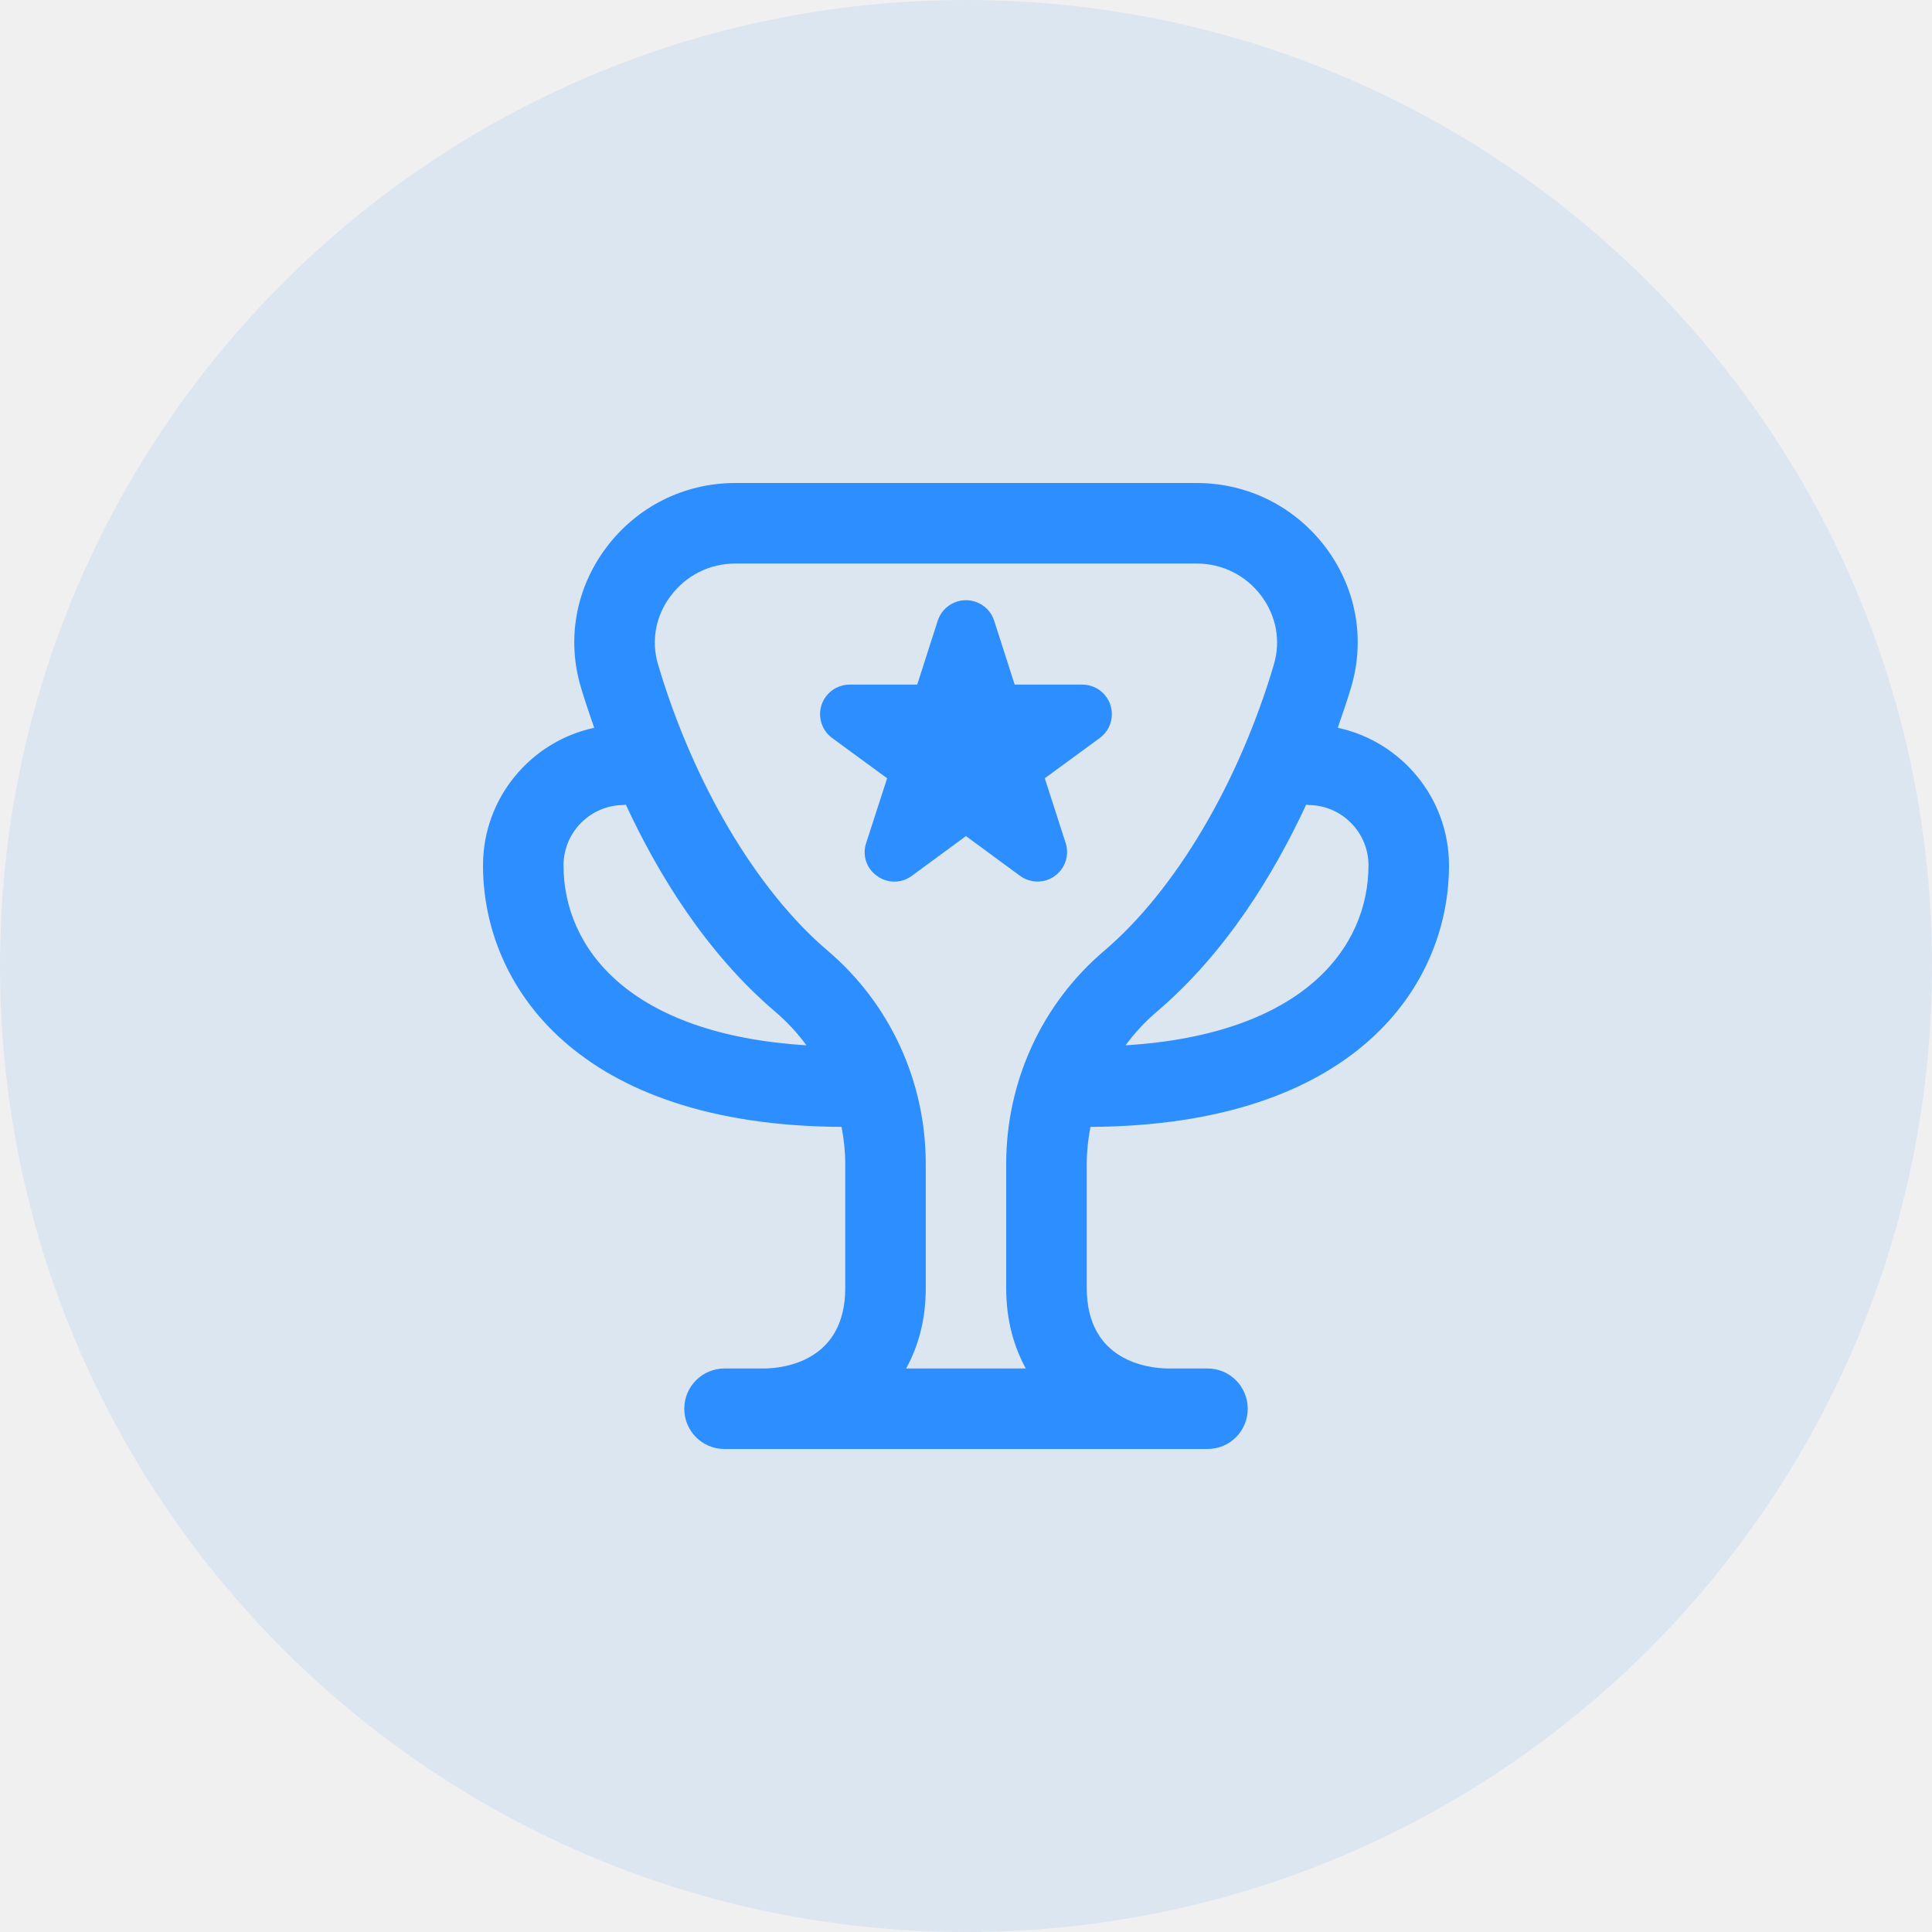
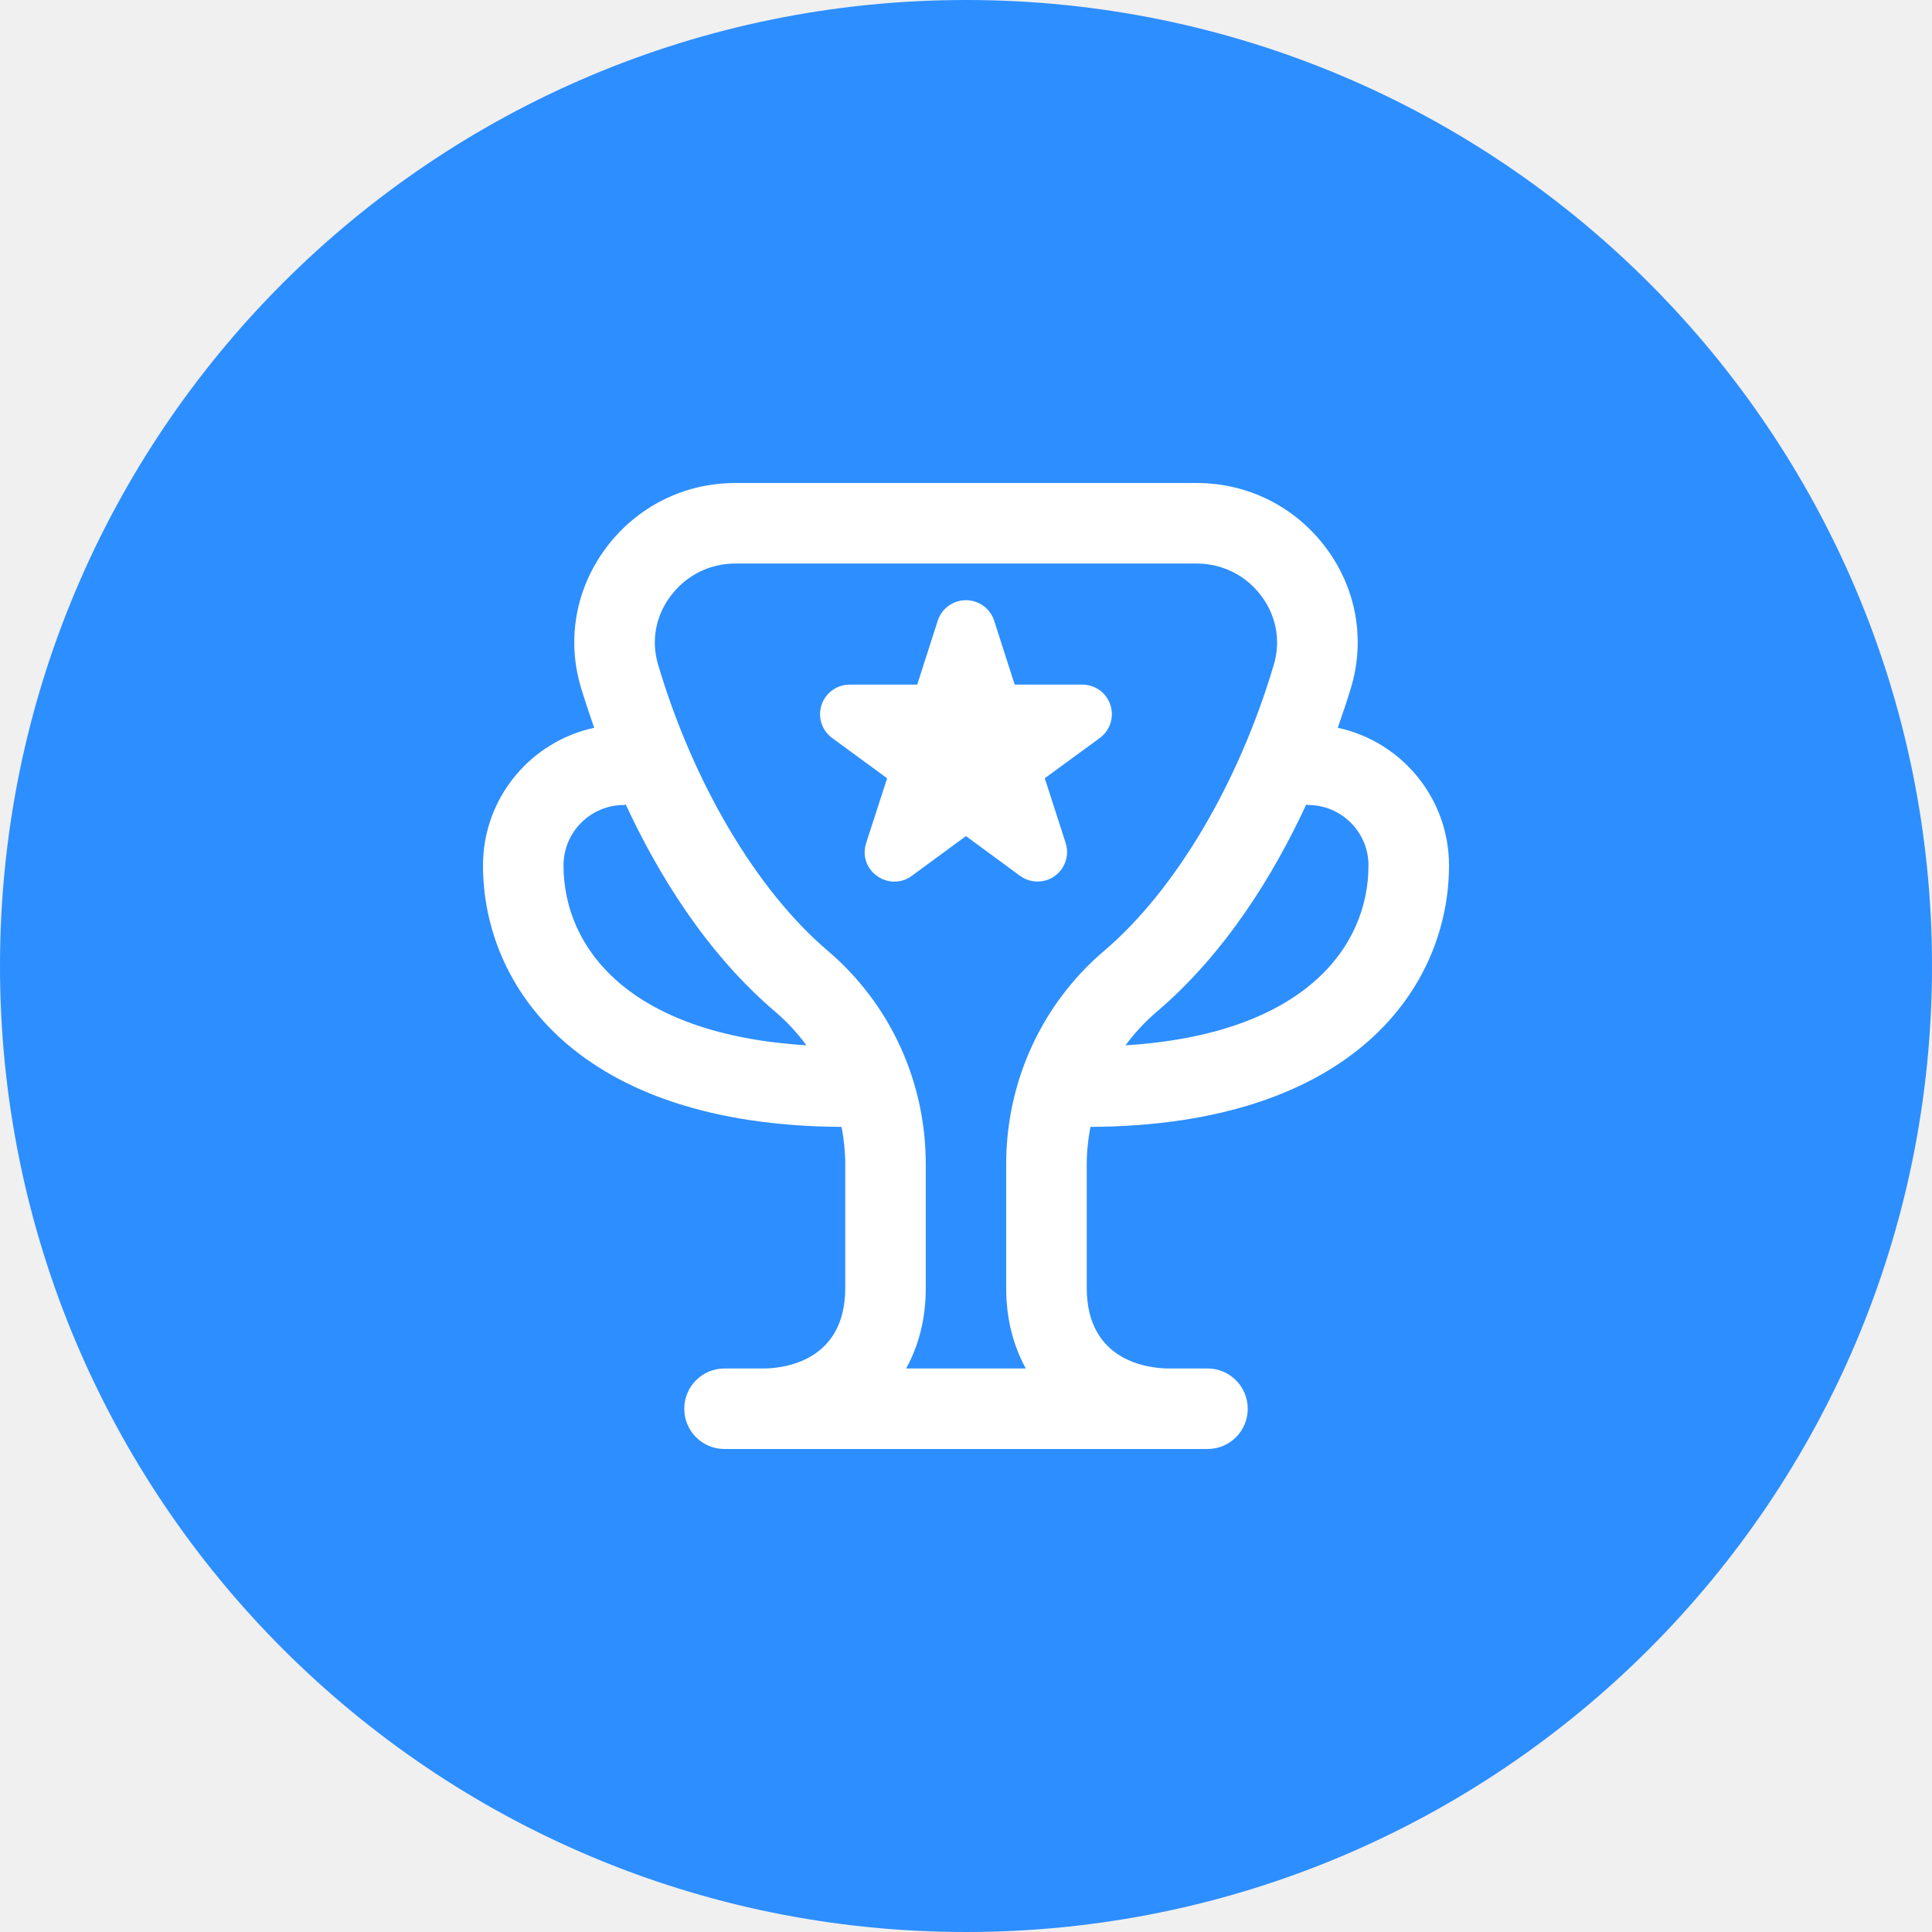
<svg xmlns="http://www.w3.org/2000/svg" width="40" height="40" viewBox="0 0 40 40" fill="none">
-   <circle cx="20" cy="20" r="20" fill="#2D8EFF" fill-opacity="0.1" />
+   <circle cx="20" cy="20" r="20" fill="#2D8EFF" fill-opacity="1" />
  <g clip-path="url(#clip0_3_685)">
-     <path d="M22.576 23.331C28.052 23.303 30 20.403 30 17.917C30 16.519 29.011 15.35 27.697 15.068C27.81 14.745 27.908 14.449 27.975 14.225C28.269 13.231 28.078 12.18 27.453 11.342C26.814 10.49 25.838 10 24.774 10H15.226C14.162 10 13.185 10.49 12.547 11.343C11.921 12.181 11.731 13.232 12.025 14.225C12.092 14.449 12.189 14.745 12.303 15.068C10.989 15.35 10 16.519 10 17.917C10 20.403 11.949 23.303 17.424 23.331C17.471 23.582 17.5 23.839 17.5 24.1V26.667C17.5 28.188 16.22 28.327 15.833 28.333H15C14.539 28.333 14.167 28.706 14.167 29.167C14.167 29.628 14.539 30 15 30H25C25.461 30 25.833 29.628 25.833 29.167C25.833 28.706 25.461 28.333 25 28.333H24.173C23.78 28.327 22.5 28.188 22.5 26.667V24.1C22.5 23.839 22.529 23.582 22.576 23.331ZM27.083 16.667C27.773 16.667 28.333 17.227 28.333 17.917C28.333 19.612 26.992 21.414 23.303 21.642C23.488 21.392 23.698 21.162 23.938 20.957C25.387 19.726 26.383 18.08 27.044 16.658C27.058 16.658 27.069 16.667 27.083 16.667ZM11.667 17.917C11.667 17.227 12.227 16.667 12.917 16.667C12.931 16.667 12.943 16.659 12.956 16.658C13.617 18.08 14.612 19.725 16.062 20.957C16.302 21.162 16.512 21.392 16.697 21.642C13.008 21.414 11.667 19.612 11.667 17.917ZM18.761 28.333C19.007 27.883 19.167 27.338 19.167 26.667V24.1C19.167 22.391 18.428 20.783 17.141 19.688C15.667 18.435 14.352 16.216 13.623 13.753C13.48 13.268 13.573 12.753 13.883 12.342C14.203 11.912 14.693 11.667 15.226 11.667H24.773C25.307 11.667 25.797 11.912 26.117 12.341C26.424 12.753 26.518 13.268 26.376 13.752C25.647 16.217 24.332 18.435 22.858 19.688C21.571 20.782 20.832 22.391 20.832 24.1V26.667C20.832 27.338 20.992 27.883 21.238 28.333H18.761ZM18.159 18.136C17.939 17.984 17.847 17.704 17.934 17.451L18.367 16.113L17.228 15.279C16.956 15.079 16.897 14.697 17.097 14.424C17.212 14.268 17.395 14.174 17.589 14.174H18.99L19.416 12.847C19.523 12.524 19.872 12.351 20.194 12.458C20.378 12.519 20.522 12.663 20.582 12.847L21.008 14.174H22.408C22.746 14.174 23.02 14.447 23.02 14.786C23.02 14.982 22.927 15.165 22.769 15.28L21.631 16.113L22.063 17.452C22.167 17.773 21.99 18.118 21.668 18.223C21.481 18.282 21.277 18.249 21.118 18.133L19.999 17.31L18.879 18.133C18.666 18.292 18.374 18.293 18.159 18.136Z" fill="#2D8EFF" />
+     <path d="M22.576 23.331C28.052 23.303 30 20.403 30 17.917C30 16.519 29.011 15.35 27.697 15.068C27.81 14.745 27.908 14.449 27.975 14.225C28.269 13.231 28.078 12.18 27.453 11.342C26.814 10.49 25.838 10 24.774 10H15.226C14.162 10 13.185 10.49 12.547 11.343C11.921 12.181 11.731 13.232 12.025 14.225C12.092 14.449 12.189 14.745 12.303 15.068C10.989 15.35 10 16.519 10 17.917C10 20.403 11.949 23.303 17.424 23.331C17.471 23.582 17.5 23.839 17.5 24.1V26.667C17.5 28.188 16.22 28.327 15.833 28.333H15C14.539 28.333 14.167 28.706 14.167 29.167C14.167 29.628 14.539 30 15 30H25C25.461 30 25.833 29.628 25.833 29.167C25.833 28.706 25.461 28.333 25 28.333H24.173C23.78 28.327 22.5 28.188 22.5 26.667V24.1C22.5 23.839 22.529 23.582 22.576 23.331ZM27.083 16.667C27.773 16.667 28.333 17.227 28.333 17.917C28.333 19.612 26.992 21.414 23.303 21.642C23.488 21.392 23.698 21.162 23.938 20.957C25.387 19.726 26.383 18.08 27.044 16.658C27.058 16.658 27.069 16.667 27.083 16.667ZM11.667 17.917C11.667 17.227 12.227 16.667 12.917 16.667C12.931 16.667 12.943 16.659 12.956 16.658C13.617 18.08 14.612 19.725 16.062 20.957C16.302 21.162 16.512 21.392 16.697 21.642C13.008 21.414 11.667 19.612 11.667 17.917ZM18.761 28.333C19.007 27.883 19.167 27.338 19.167 26.667V24.1C19.167 22.391 18.428 20.783 17.141 19.688C15.667 18.435 14.352 16.216 13.623 13.753C13.48 13.268 13.573 12.753 13.883 12.342C14.203 11.912 14.693 11.667 15.226 11.667H24.773C25.307 11.667 25.797 11.912 26.117 12.341C26.424 12.753 26.518 13.268 26.376 13.752C25.647 16.217 24.332 18.435 22.858 19.688C21.571 20.782 20.832 22.391 20.832 24.1V26.667C20.832 27.338 20.992 27.883 21.238 28.333H18.761ZM18.159 18.136C17.939 17.984 17.847 17.704 17.934 17.451L18.367 16.113L17.228 15.279C16.956 15.079 16.897 14.697 17.097 14.424C17.212 14.268 17.395 14.174 17.589 14.174H18.99L19.416 12.847C19.523 12.524 19.872 12.351 20.194 12.458C20.378 12.519 20.522 12.663 20.582 12.847L21.008 14.174H22.408C22.746 14.174 23.02 14.447 23.02 14.786C23.02 14.982 22.927 15.165 22.769 15.28L21.631 16.113L22.063 17.452C22.167 17.773 21.99 18.118 21.668 18.223C21.481 18.282 21.277 18.249 21.118 18.133L19.999 17.31L18.879 18.133C18.666 18.292 18.374 18.293 18.159 18.136Z" fill="#FFFFFF" />
  </g>
  <defs>
    <clipPath id="clip0_3_685">
      <rect width="20" height="20" fill="white" transform="translate(10 10)" />
    </clipPath>
  </defs>
</svg>
